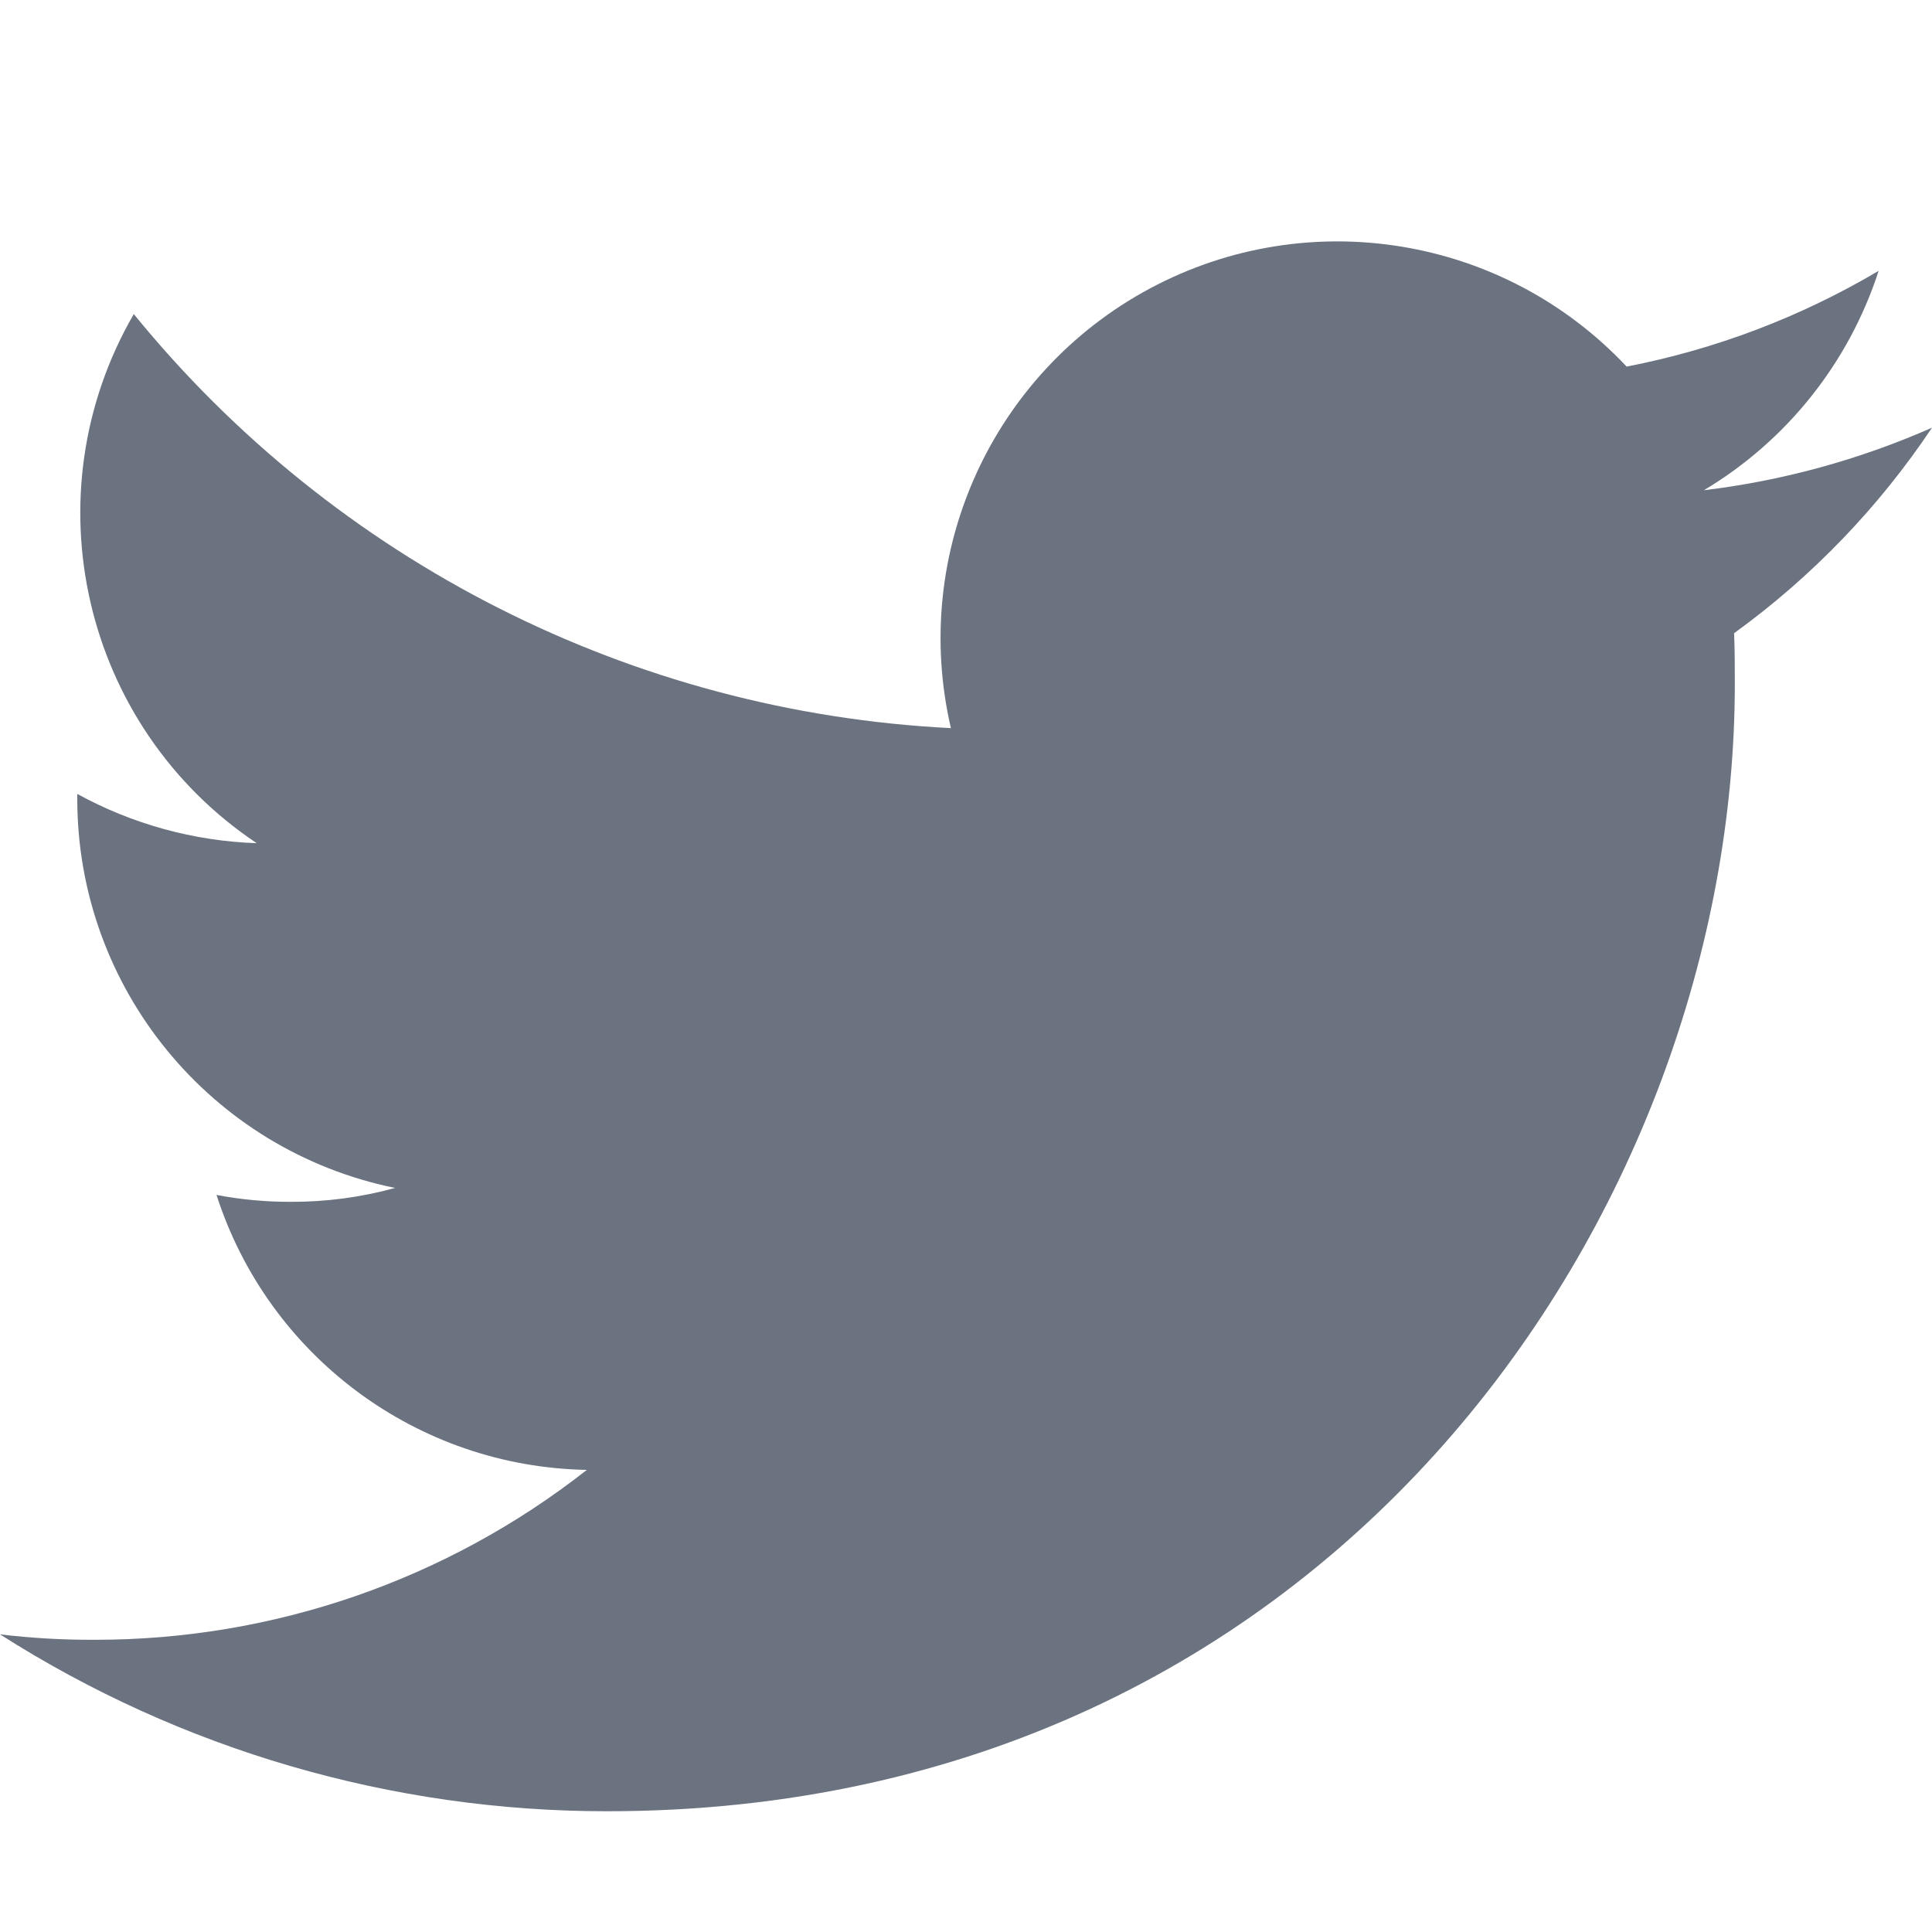
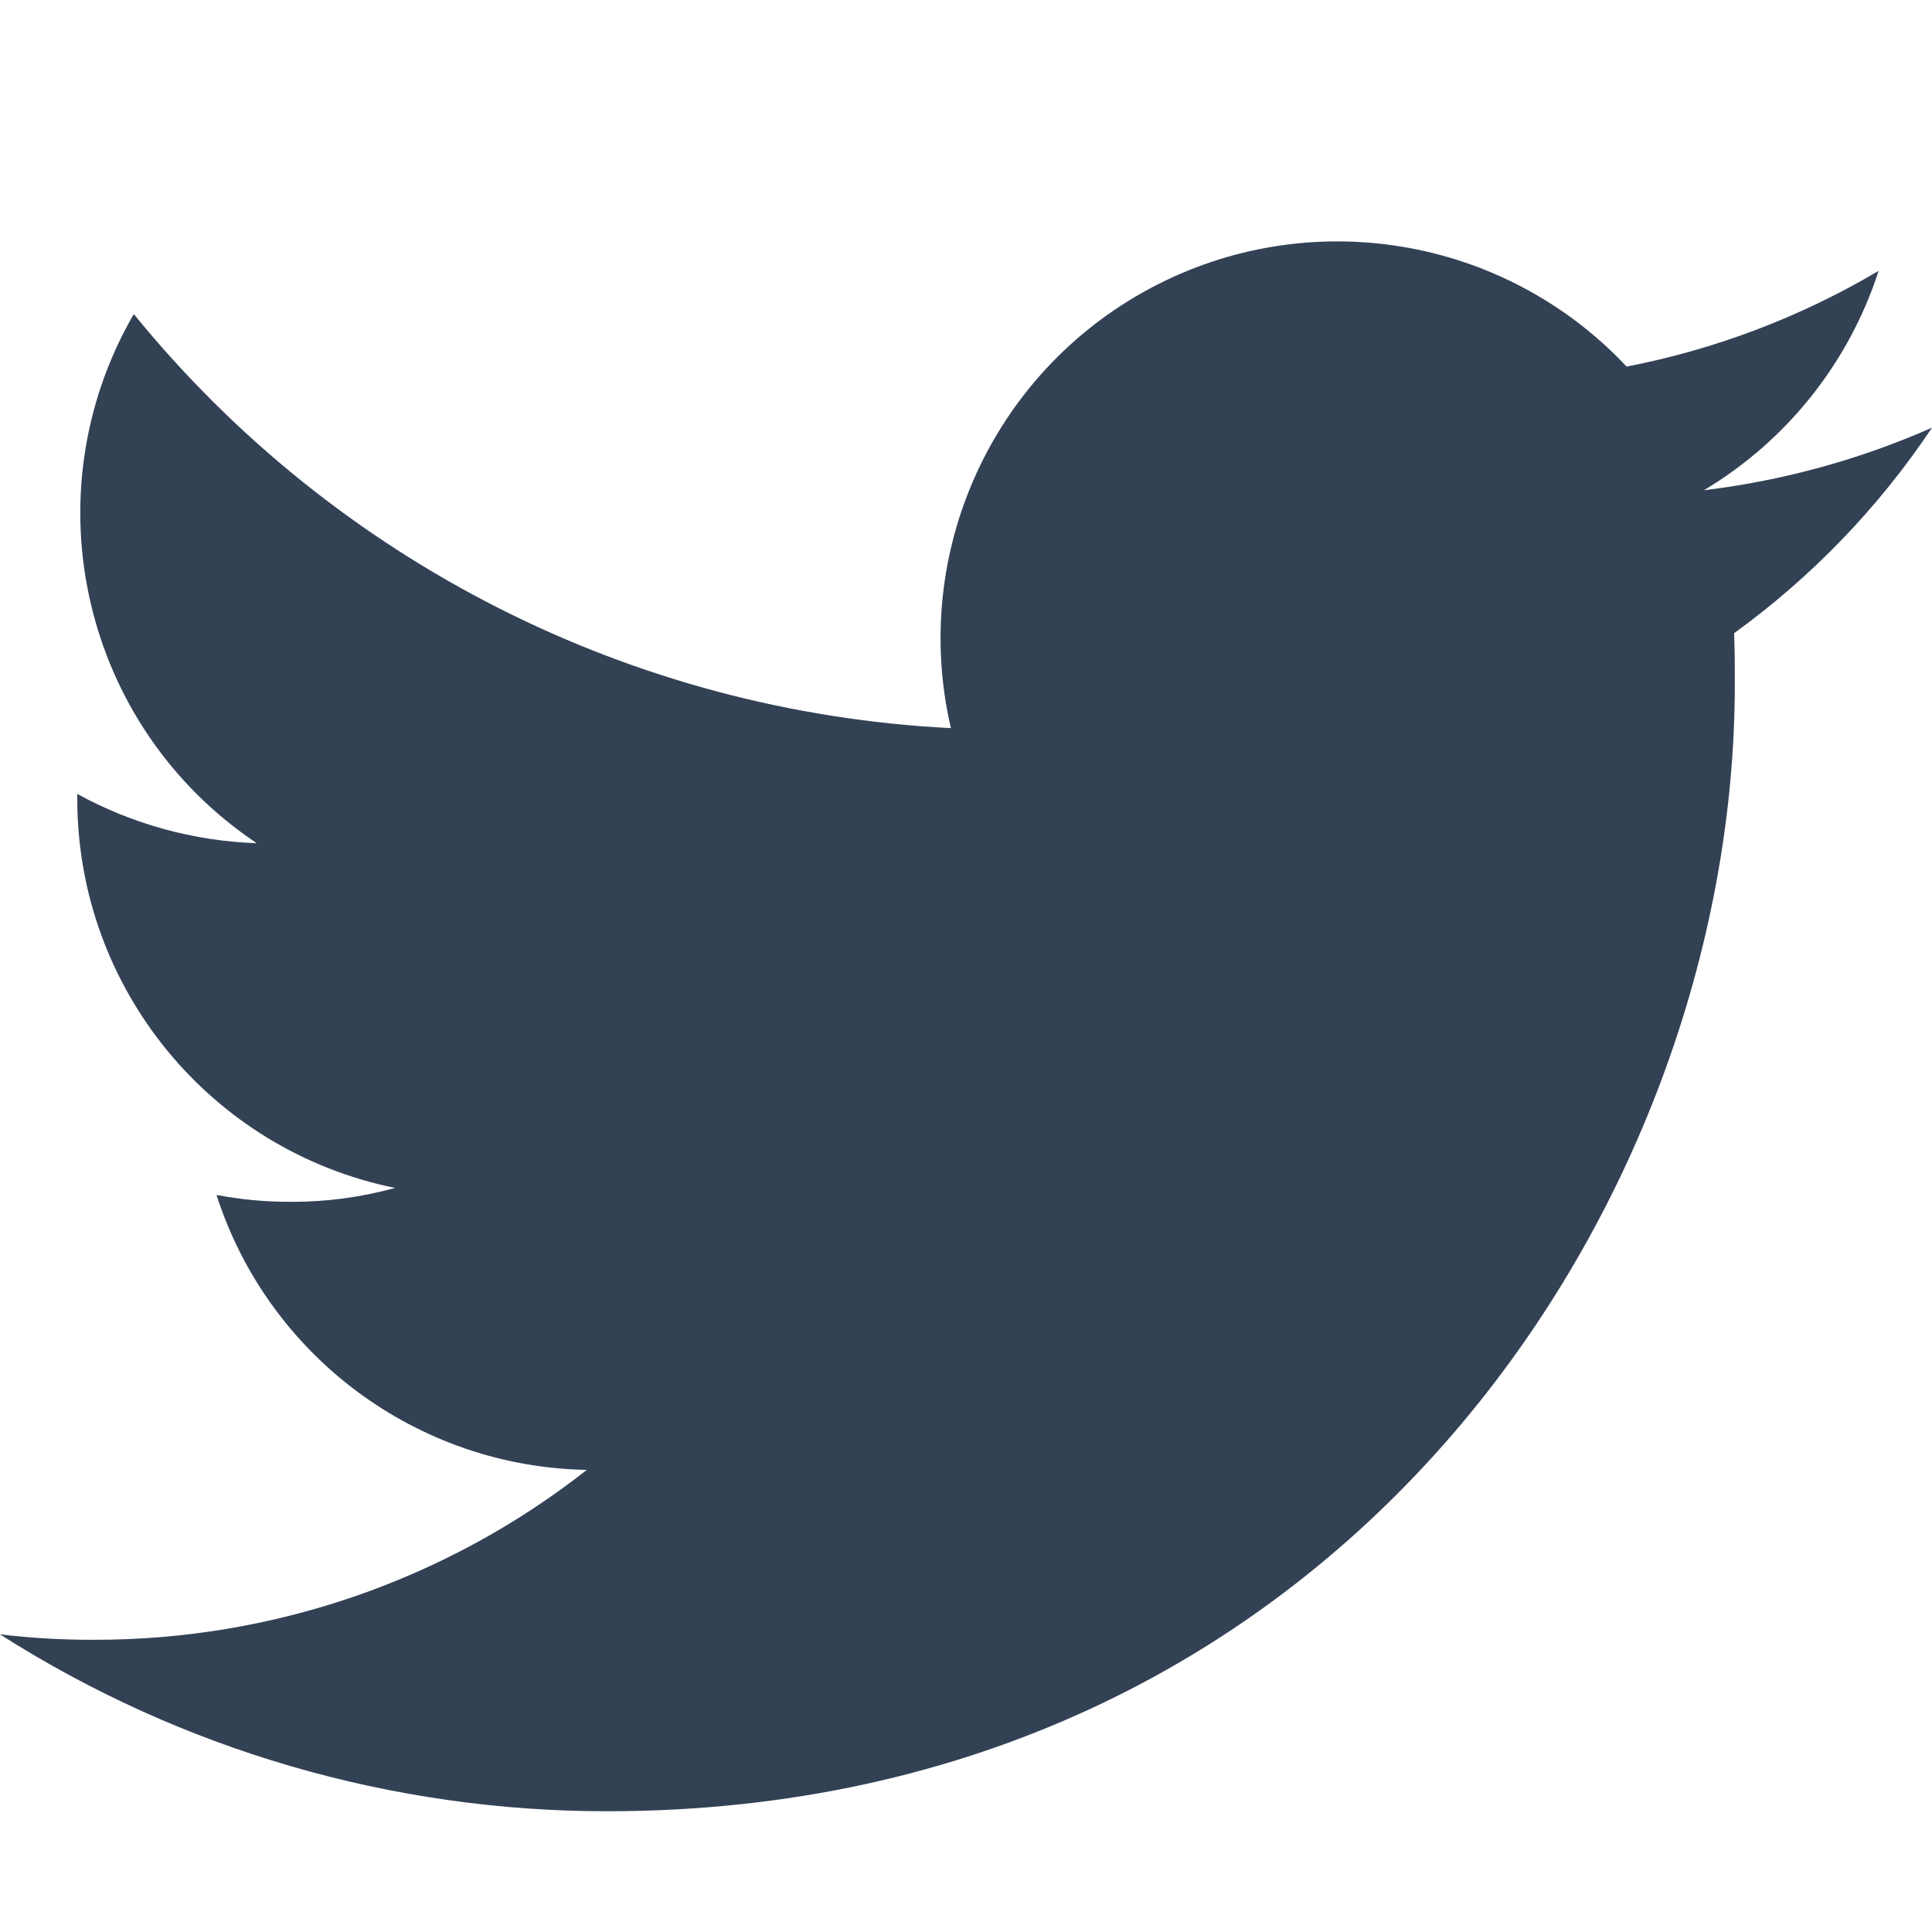
<svg xmlns="http://www.w3.org/2000/svg" width="1em" height="1em" viewBox="0 0 16 16">
-   <path fill="#6b7280" d="M5.026 15c6.038 0 9.341-5.003 9.341-9.334c0-.14 0-.282-.006-.422A6.685 6.685 0 0 0 16 3.542a6.658 6.658 0 0 1-1.889.518a3.301 3.301 0 0 0 1.447-1.817a6.533 6.533 0 0 1-2.087.793A3.286 3.286 0 0 0 7.875 6.03a9.325 9.325 0 0 1-6.767-3.429a3.289 3.289 0 0 0 1.018 4.382A3.323 3.323 0 0 1 .64 6.575v.045a3.288 3.288 0 0 0 2.632 3.218a3.203 3.203 0 0 1-.865.115a3.23 3.23 0 0 1-.614-.057a3.283 3.283 0 0 0 3.067 2.277A6.588 6.588 0 0 1 .78 13.58a6.32 6.32 0 0 1-.78-.045A9.344 9.344 0 0 0 5.026 15z" />
+   <path fill="#334155" d="M5.026 15c6.038 0 9.341-5.003 9.341-9.334c0-.14 0-.282-.006-.422A6.685 6.685 0 0 0 16 3.542a6.658 6.658 0 0 1-1.889.518a3.301 3.301 0 0 0 1.447-1.817a6.533 6.533 0 0 1-2.087.793A3.286 3.286 0 0 0 7.875 6.03a9.325 9.325 0 0 1-6.767-3.429a3.289 3.289 0 0 0 1.018 4.382A3.323 3.323 0 0 1 .64 6.575v.045a3.288 3.288 0 0 0 2.632 3.218a3.203 3.203 0 0 1-.865.115a3.23 3.23 0 0 1-.614-.057a3.283 3.283 0 0 0 3.067 2.277A6.588 6.588 0 0 1 .78 13.58a6.32 6.32 0 0 1-.78-.045A9.344 9.344 0 0 0 5.026 15z" />
</svg>
